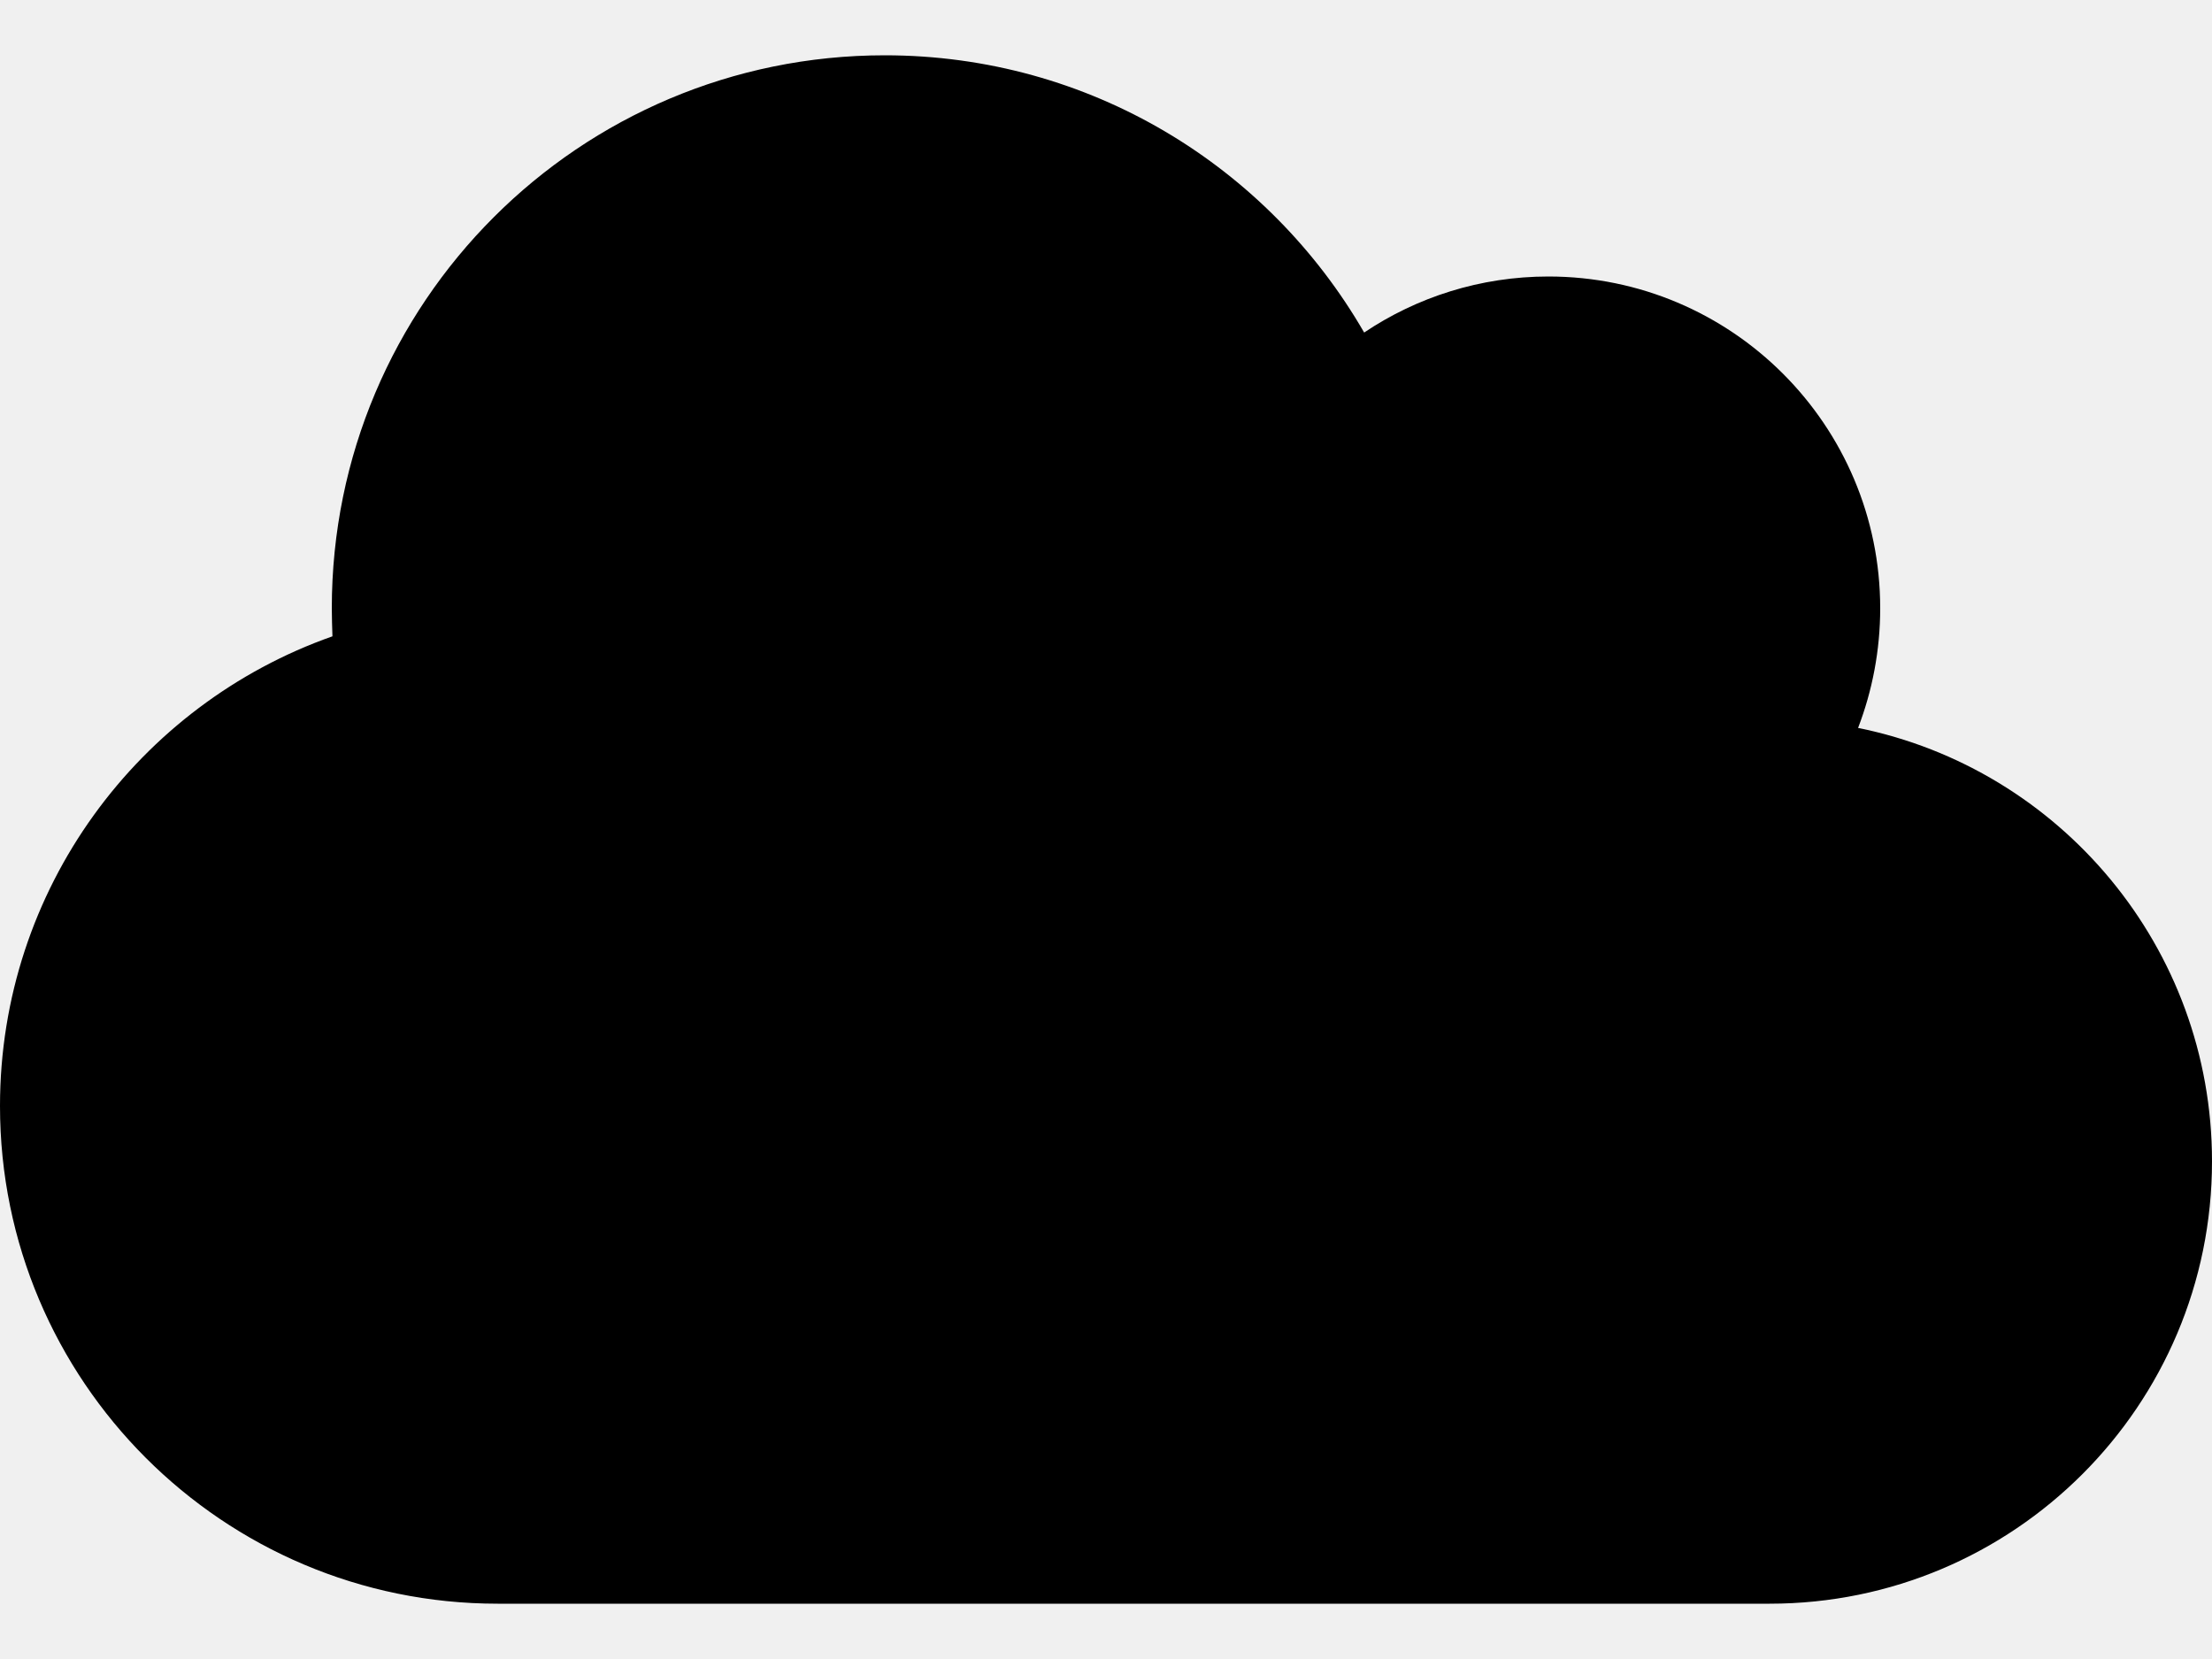
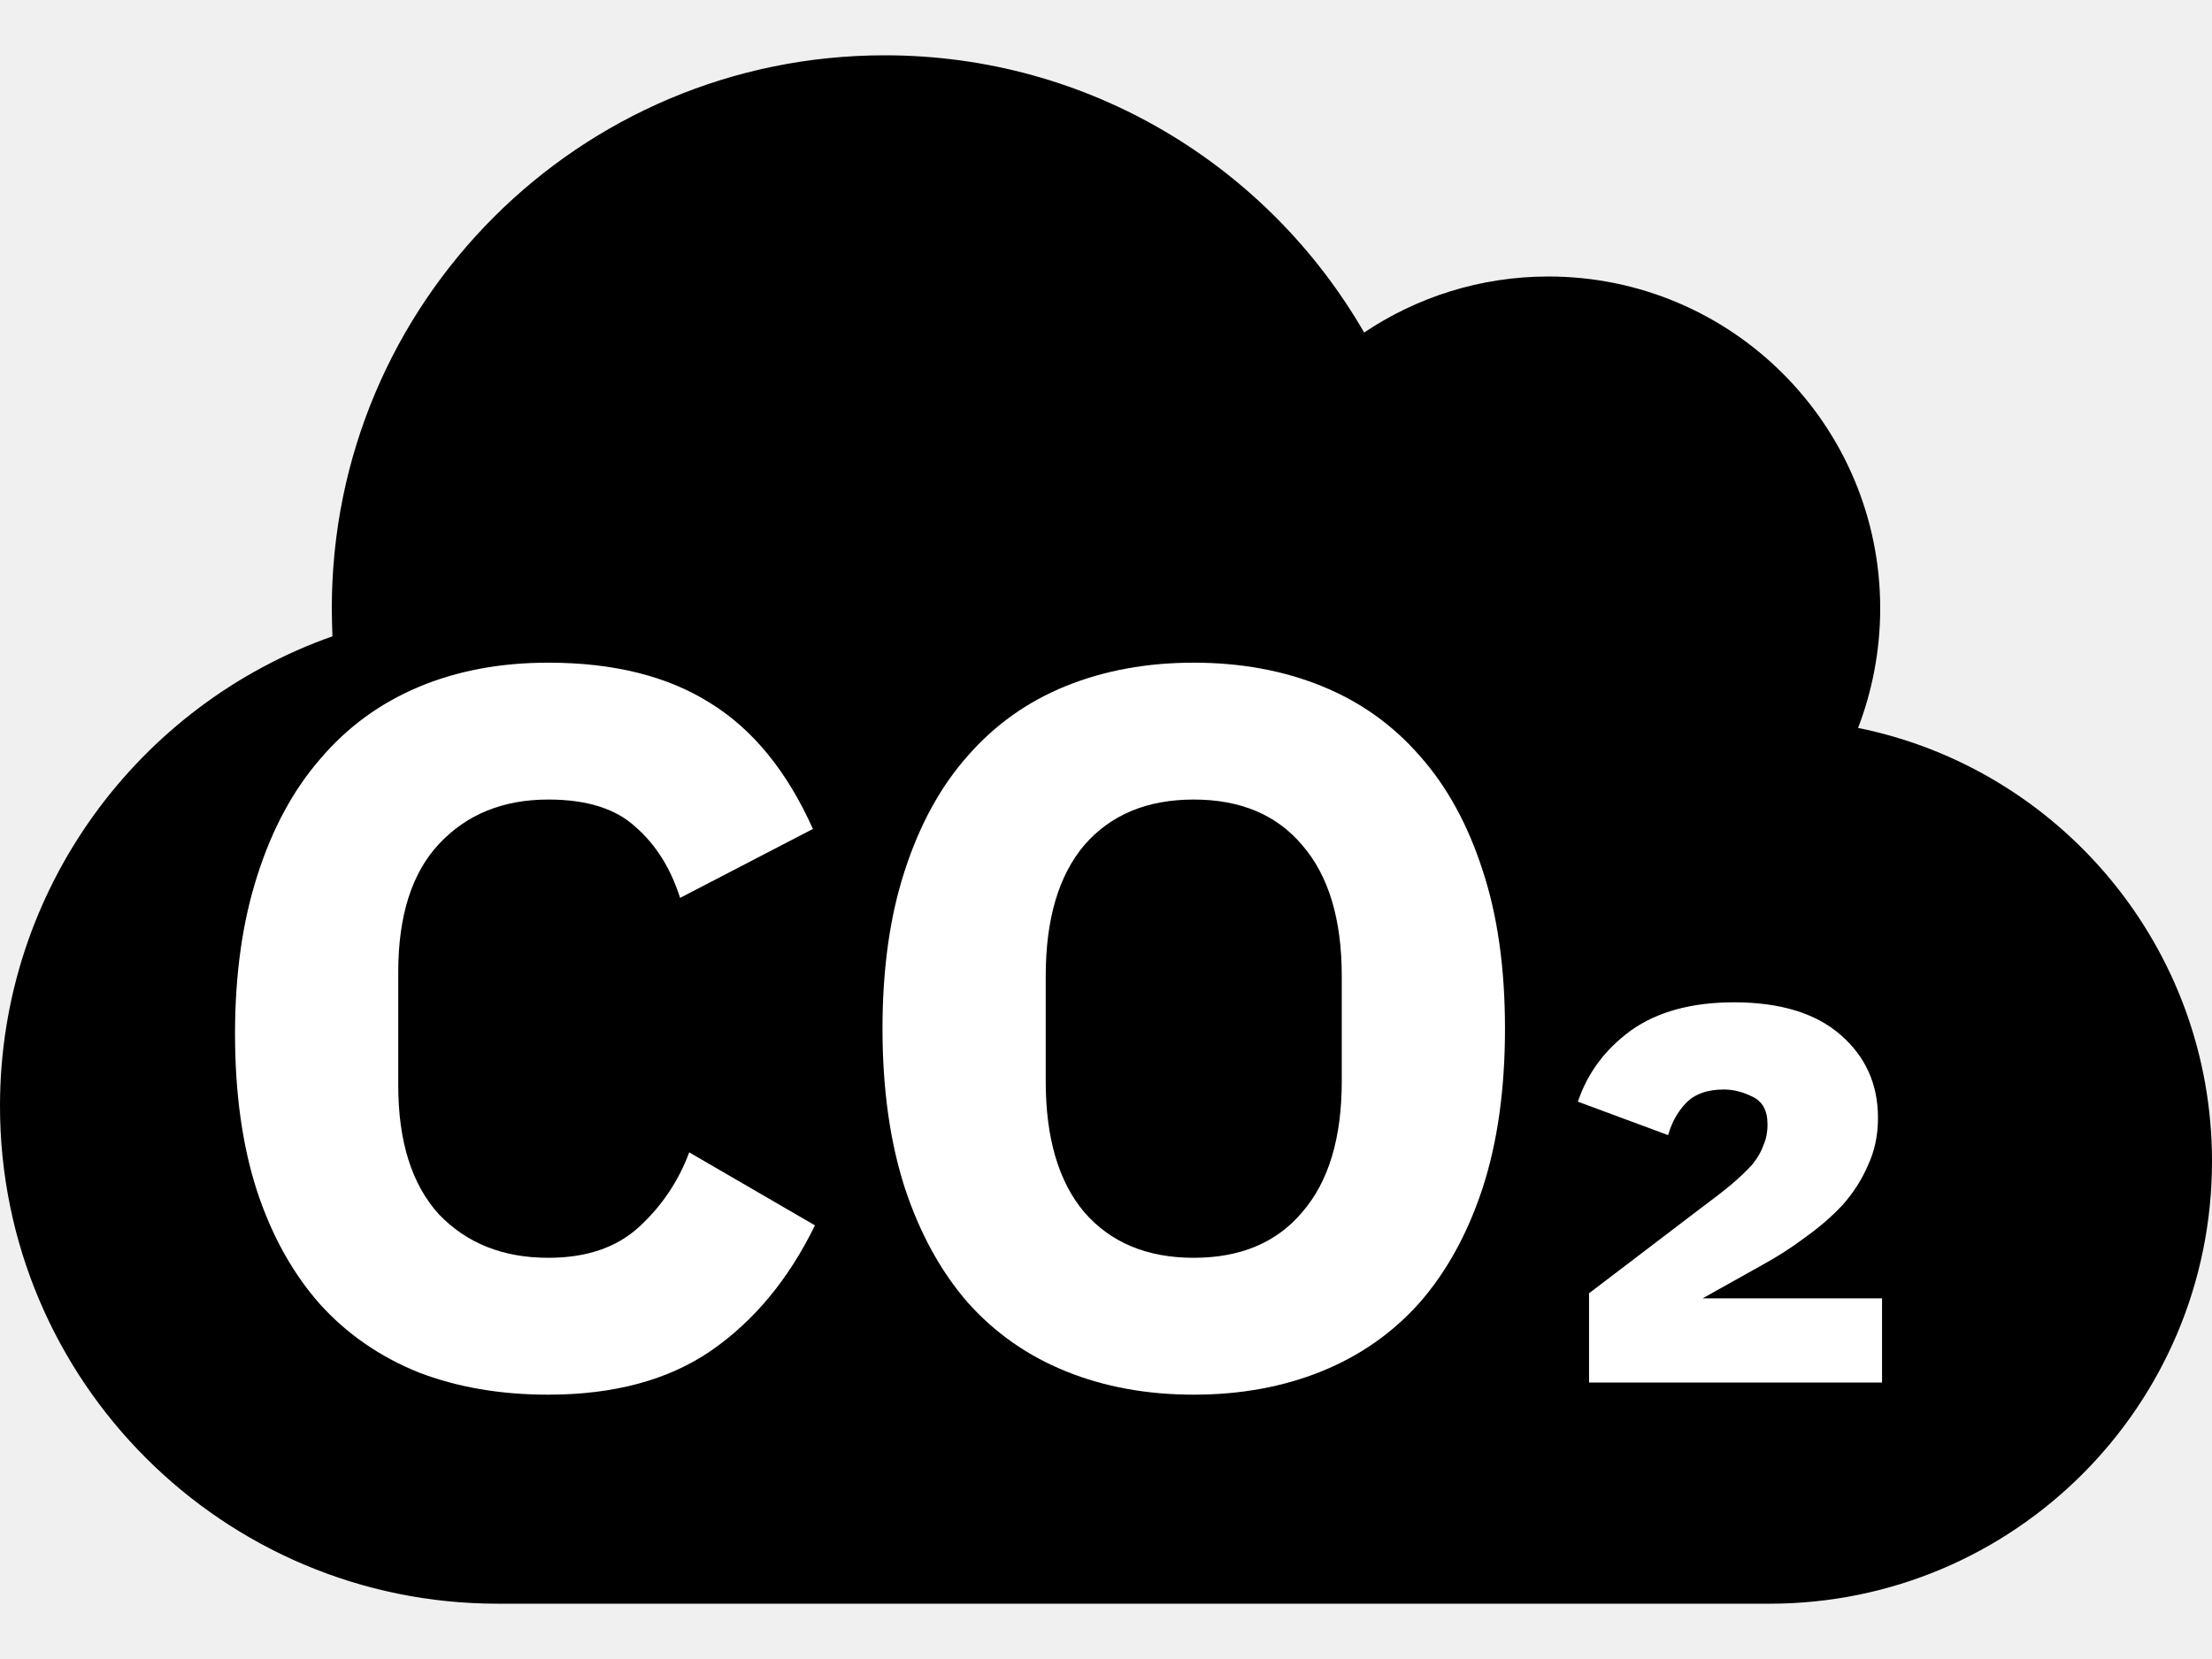
<svg xmlns="http://www.w3.org/2000/svg" width="24" height="18" viewBox="0 0 24 18" fill="none">
-   <path id="Vector" d="M20.16 7.898C20.314 7.496 20.4 7.058 20.4 6.6C20.4 4.613 18.788 3 16.8 3C16.061 3 15.371 3.225 14.801 3.608C13.762 1.808 11.824 0.6 9.6 0.6C6.285 0.6 3.6 3.285 3.6 6.6C3.6 6.701 3.604 6.803 3.607 6.904C1.508 7.643 0 9.645 0 12C0 14.981 2.419 17.4 5.4 17.4H19.2C21.851 17.4 24 15.251 24 12.6C24 10.279 22.35 8.34 20.16 7.898Z" fill="black" />
+   <path d="M20.16 7.898C20.314 7.496 20.4 7.058 20.4 6.6C20.4 4.613 18.788 3 16.8 3C16.061 3 15.371 3.225 14.801 3.608C13.762 1.808 11.824 0.6 9.6 0.6C6.285 0.6 3.6 3.285 3.6 6.6C3.6 6.701 3.604 6.803 3.607 6.904C1.508 7.643 0 9.645 0 12C0 14.981 2.419 17.4 5.4 17.4H19.2C21.851 17.4 24 15.251 24 12.6C24 10.279 22.35 8.34 20.16 7.898Z" fill="black" />
+   <path d="M5.949 15.132C5.428 15.132 4.959 15.051 4.541 14.89C4.123 14.721 3.767 14.476 3.474 14.153C3.181 13.823 2.953 13.416 2.792 12.932C2.631 12.441 2.55 11.869 2.55 11.216C2.55 10.571 2.631 9.999 2.792 9.5C2.953 8.994 3.181 8.572 3.474 8.235C3.767 7.89 4.123 7.63 4.541 7.454C4.959 7.278 5.428 7.19 5.949 7.19C6.66 7.19 7.247 7.337 7.709 7.63C8.171 7.916 8.541 8.371 8.82 8.994L7.379 9.742C7.276 9.419 7.115 9.163 6.895 8.972C6.682 8.774 6.367 8.675 5.949 8.675C5.458 8.675 5.062 8.836 4.761 9.159C4.468 9.474 4.321 9.936 4.321 10.545V11.777C4.321 12.386 4.468 12.851 4.761 13.174C5.062 13.489 5.458 13.647 5.949 13.647C6.36 13.647 6.686 13.537 6.928 13.317C7.177 13.09 7.361 12.818 7.478 12.503L8.842 13.295C8.556 13.882 8.178 14.336 7.709 14.659C7.247 14.974 6.66 15.132 5.949 15.132Z" fill="white" />
+   <path d="M12.952 15.132C12.446 15.132 11.984 15.048 11.566 14.879C11.148 14.71 10.793 14.461 10.499 14.131C10.206 13.794 9.979 13.379 9.817 12.888C9.656 12.389 9.575 11.814 9.575 11.161C9.575 10.508 9.656 9.936 9.817 9.445C9.979 8.946 10.206 8.532 10.499 8.202C10.793 7.865 11.148 7.612 11.566 7.443C11.984 7.274 12.446 7.19 12.952 7.19C13.458 7.19 13.92 7.274 14.338 7.443C14.756 7.612 15.112 7.865 15.405 8.202C15.699 8.532 15.926 8.946 16.087 9.445C16.249 9.936 16.329 10.508 16.329 11.161C16.329 11.814 16.249 12.389 16.087 12.888C15.926 13.379 15.699 13.794 15.405 14.131C15.112 14.461 14.756 14.71 14.338 14.879C13.92 15.048 13.458 15.132 12.952 15.132ZM12.952 13.647C13.458 13.647 13.851 13.482 14.129 13.152C14.415 12.822 14.558 12.349 14.558 11.733V10.589C14.558 9.973 14.415 9.5 14.129 9.17C13.851 8.84 13.458 8.675 12.952 8.675C12.446 8.675 12.05 8.84 11.764 9.17C11.486 9.5 11.346 9.973 11.346 10.589V11.733C11.346 12.349 11.486 12.822 11.764 13.152C12.05 13.482 12.446 13.647 12.952 13.647Z" fill="white" />
+   <path d="M20.42 15H17.241V14.032L18.44 13.119C18.579 13.016 18.693 12.928 18.781 12.855C18.876 12.774 18.953 12.701 19.012 12.635C19.071 12.562 19.111 12.492 19.133 12.426C19.162 12.36 19.177 12.287 19.177 12.206V12.195C19.177 12.048 19.122 11.949 19.012 11.898C18.909 11.847 18.807 11.821 18.704 11.821C18.521 11.821 18.381 11.872 18.286 11.975C18.198 12.07 18.136 12.184 18.099 12.316L17.12 11.953C17.223 11.645 17.413 11.388 17.692 11.183C17.978 10.978 18.352 10.875 18.814 10.875C19.313 10.875 19.698 10.992 19.969 11.227C20.24 11.462 20.376 11.762 20.376 12.129C20.376 12.32 20.339 12.492 20.266 12.646C20.2 12.8 20.108 12.943 19.991 13.075C19.874 13.2 19.738 13.317 19.584 13.427C19.437 13.537 19.283 13.636 19.122 13.724L18.473 14.087H20.42V15Z" fill="white" />
</svg>
